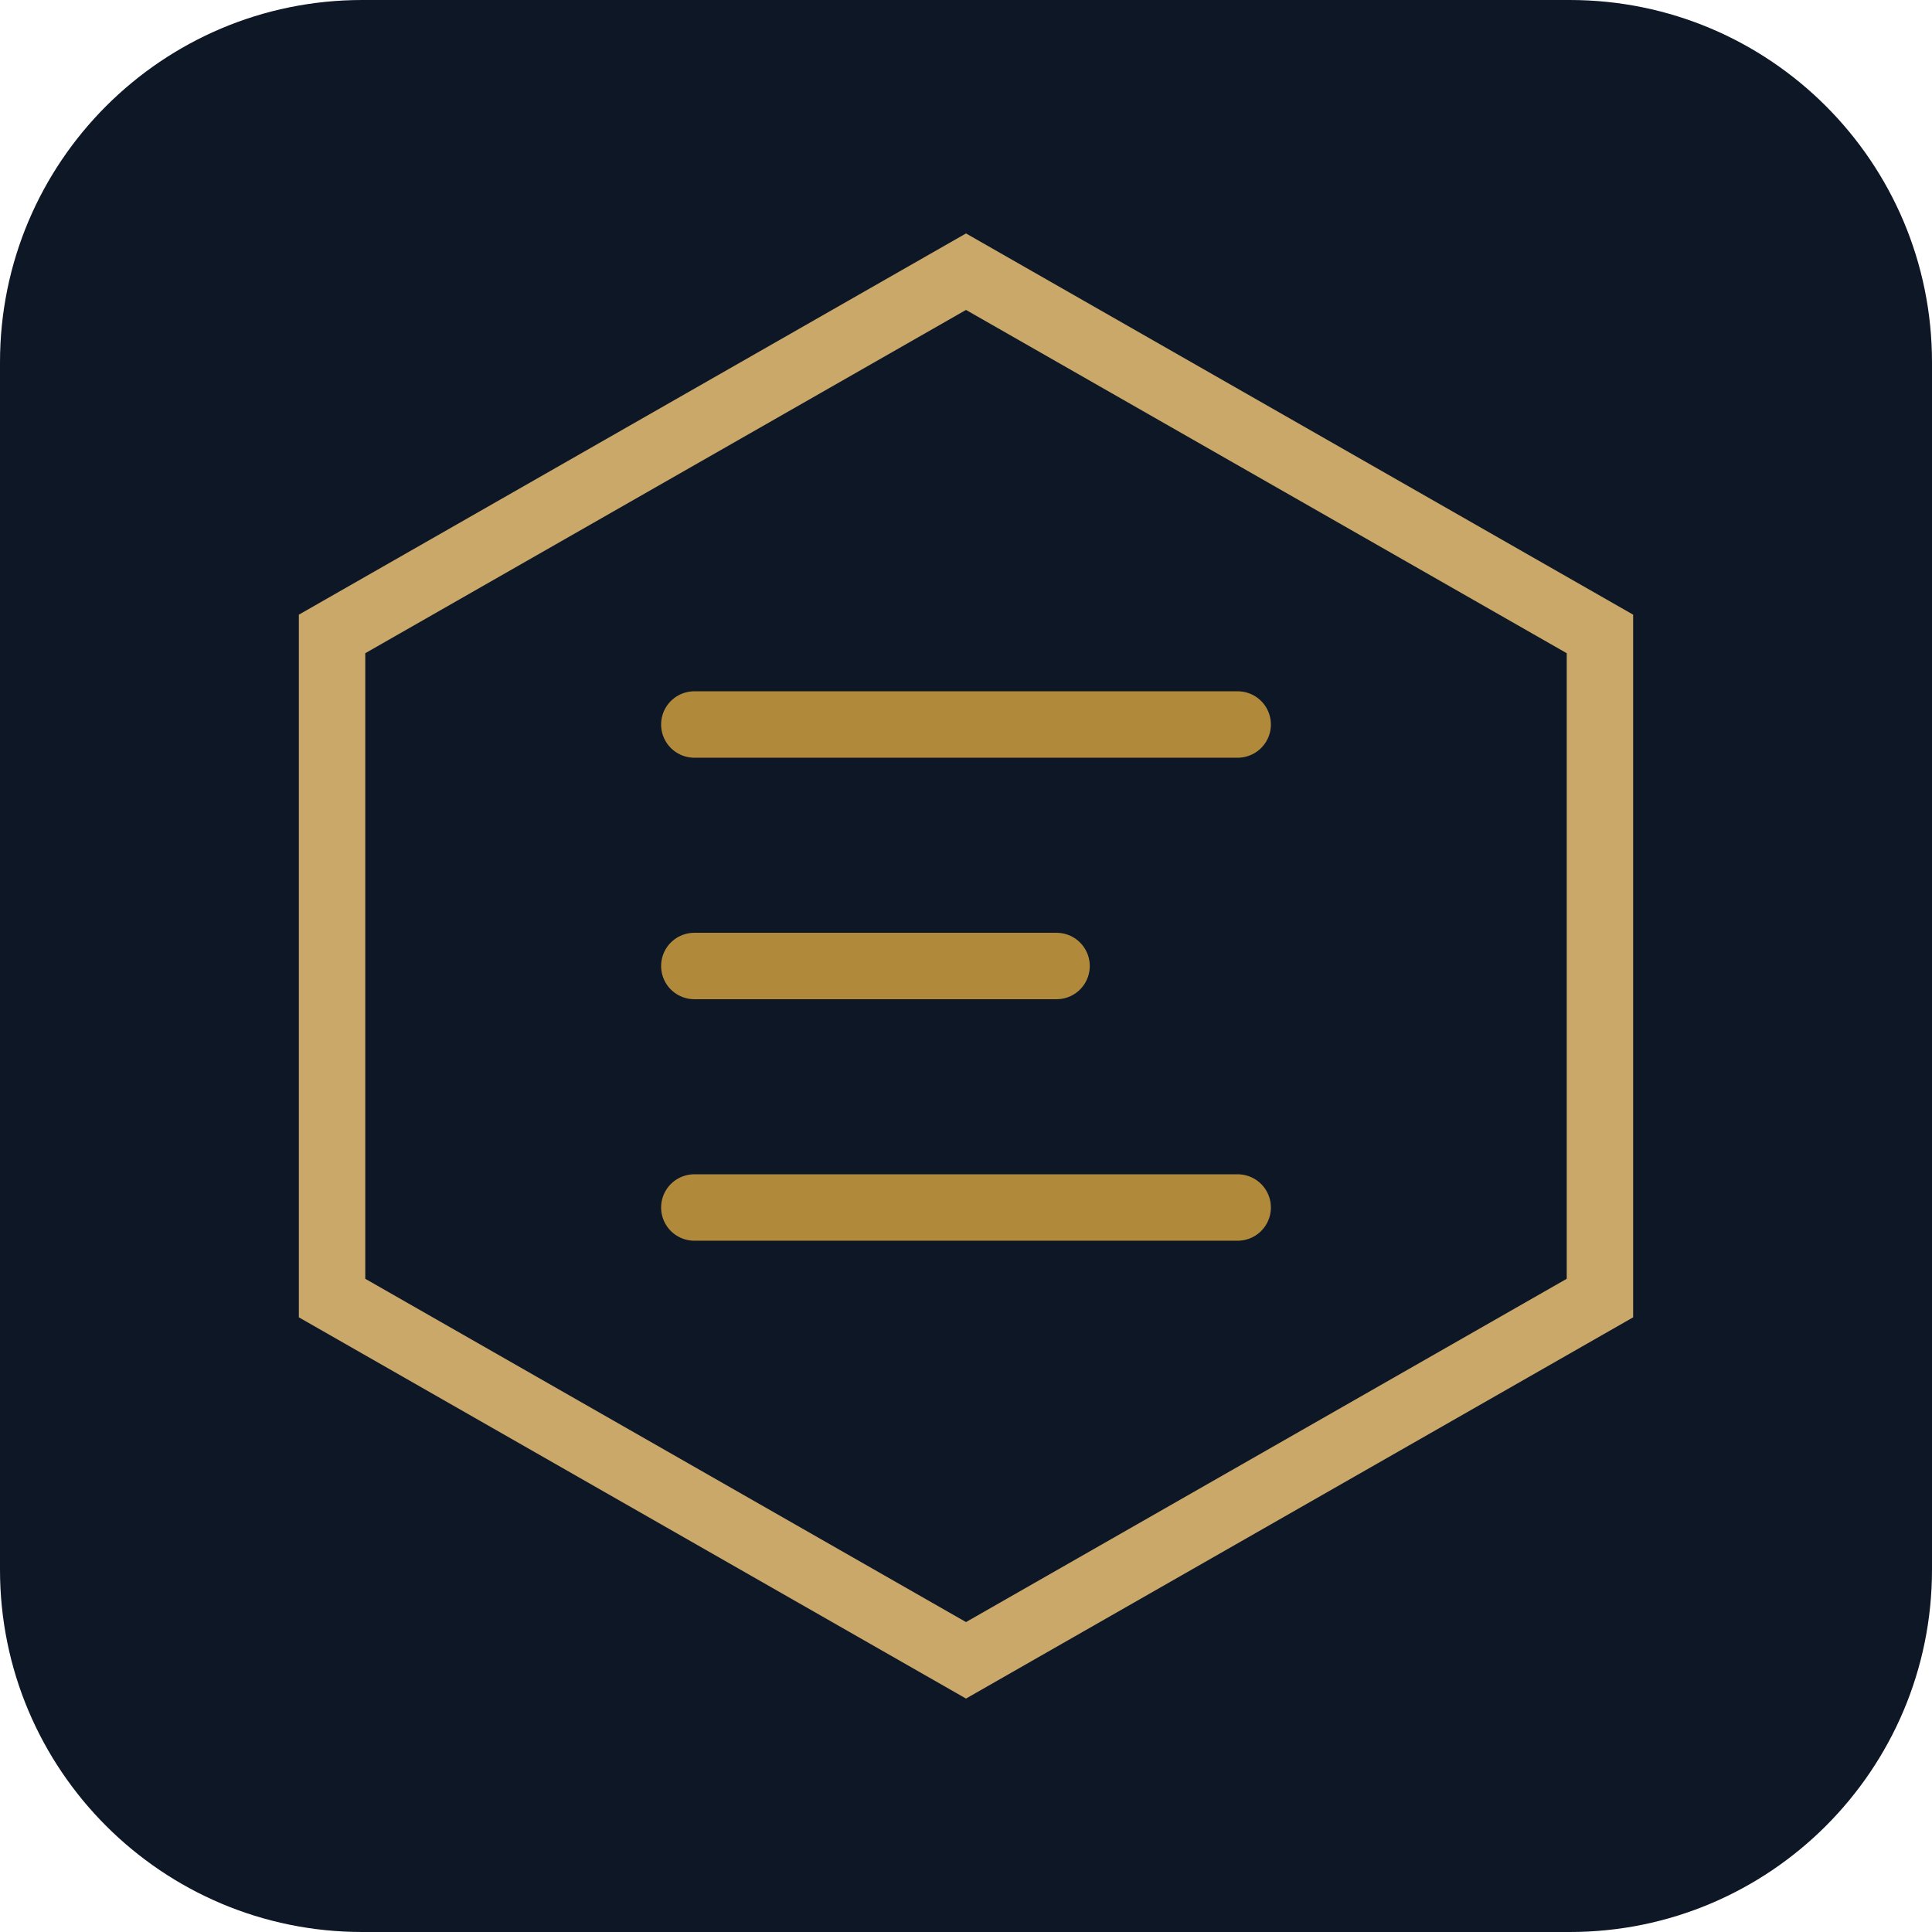
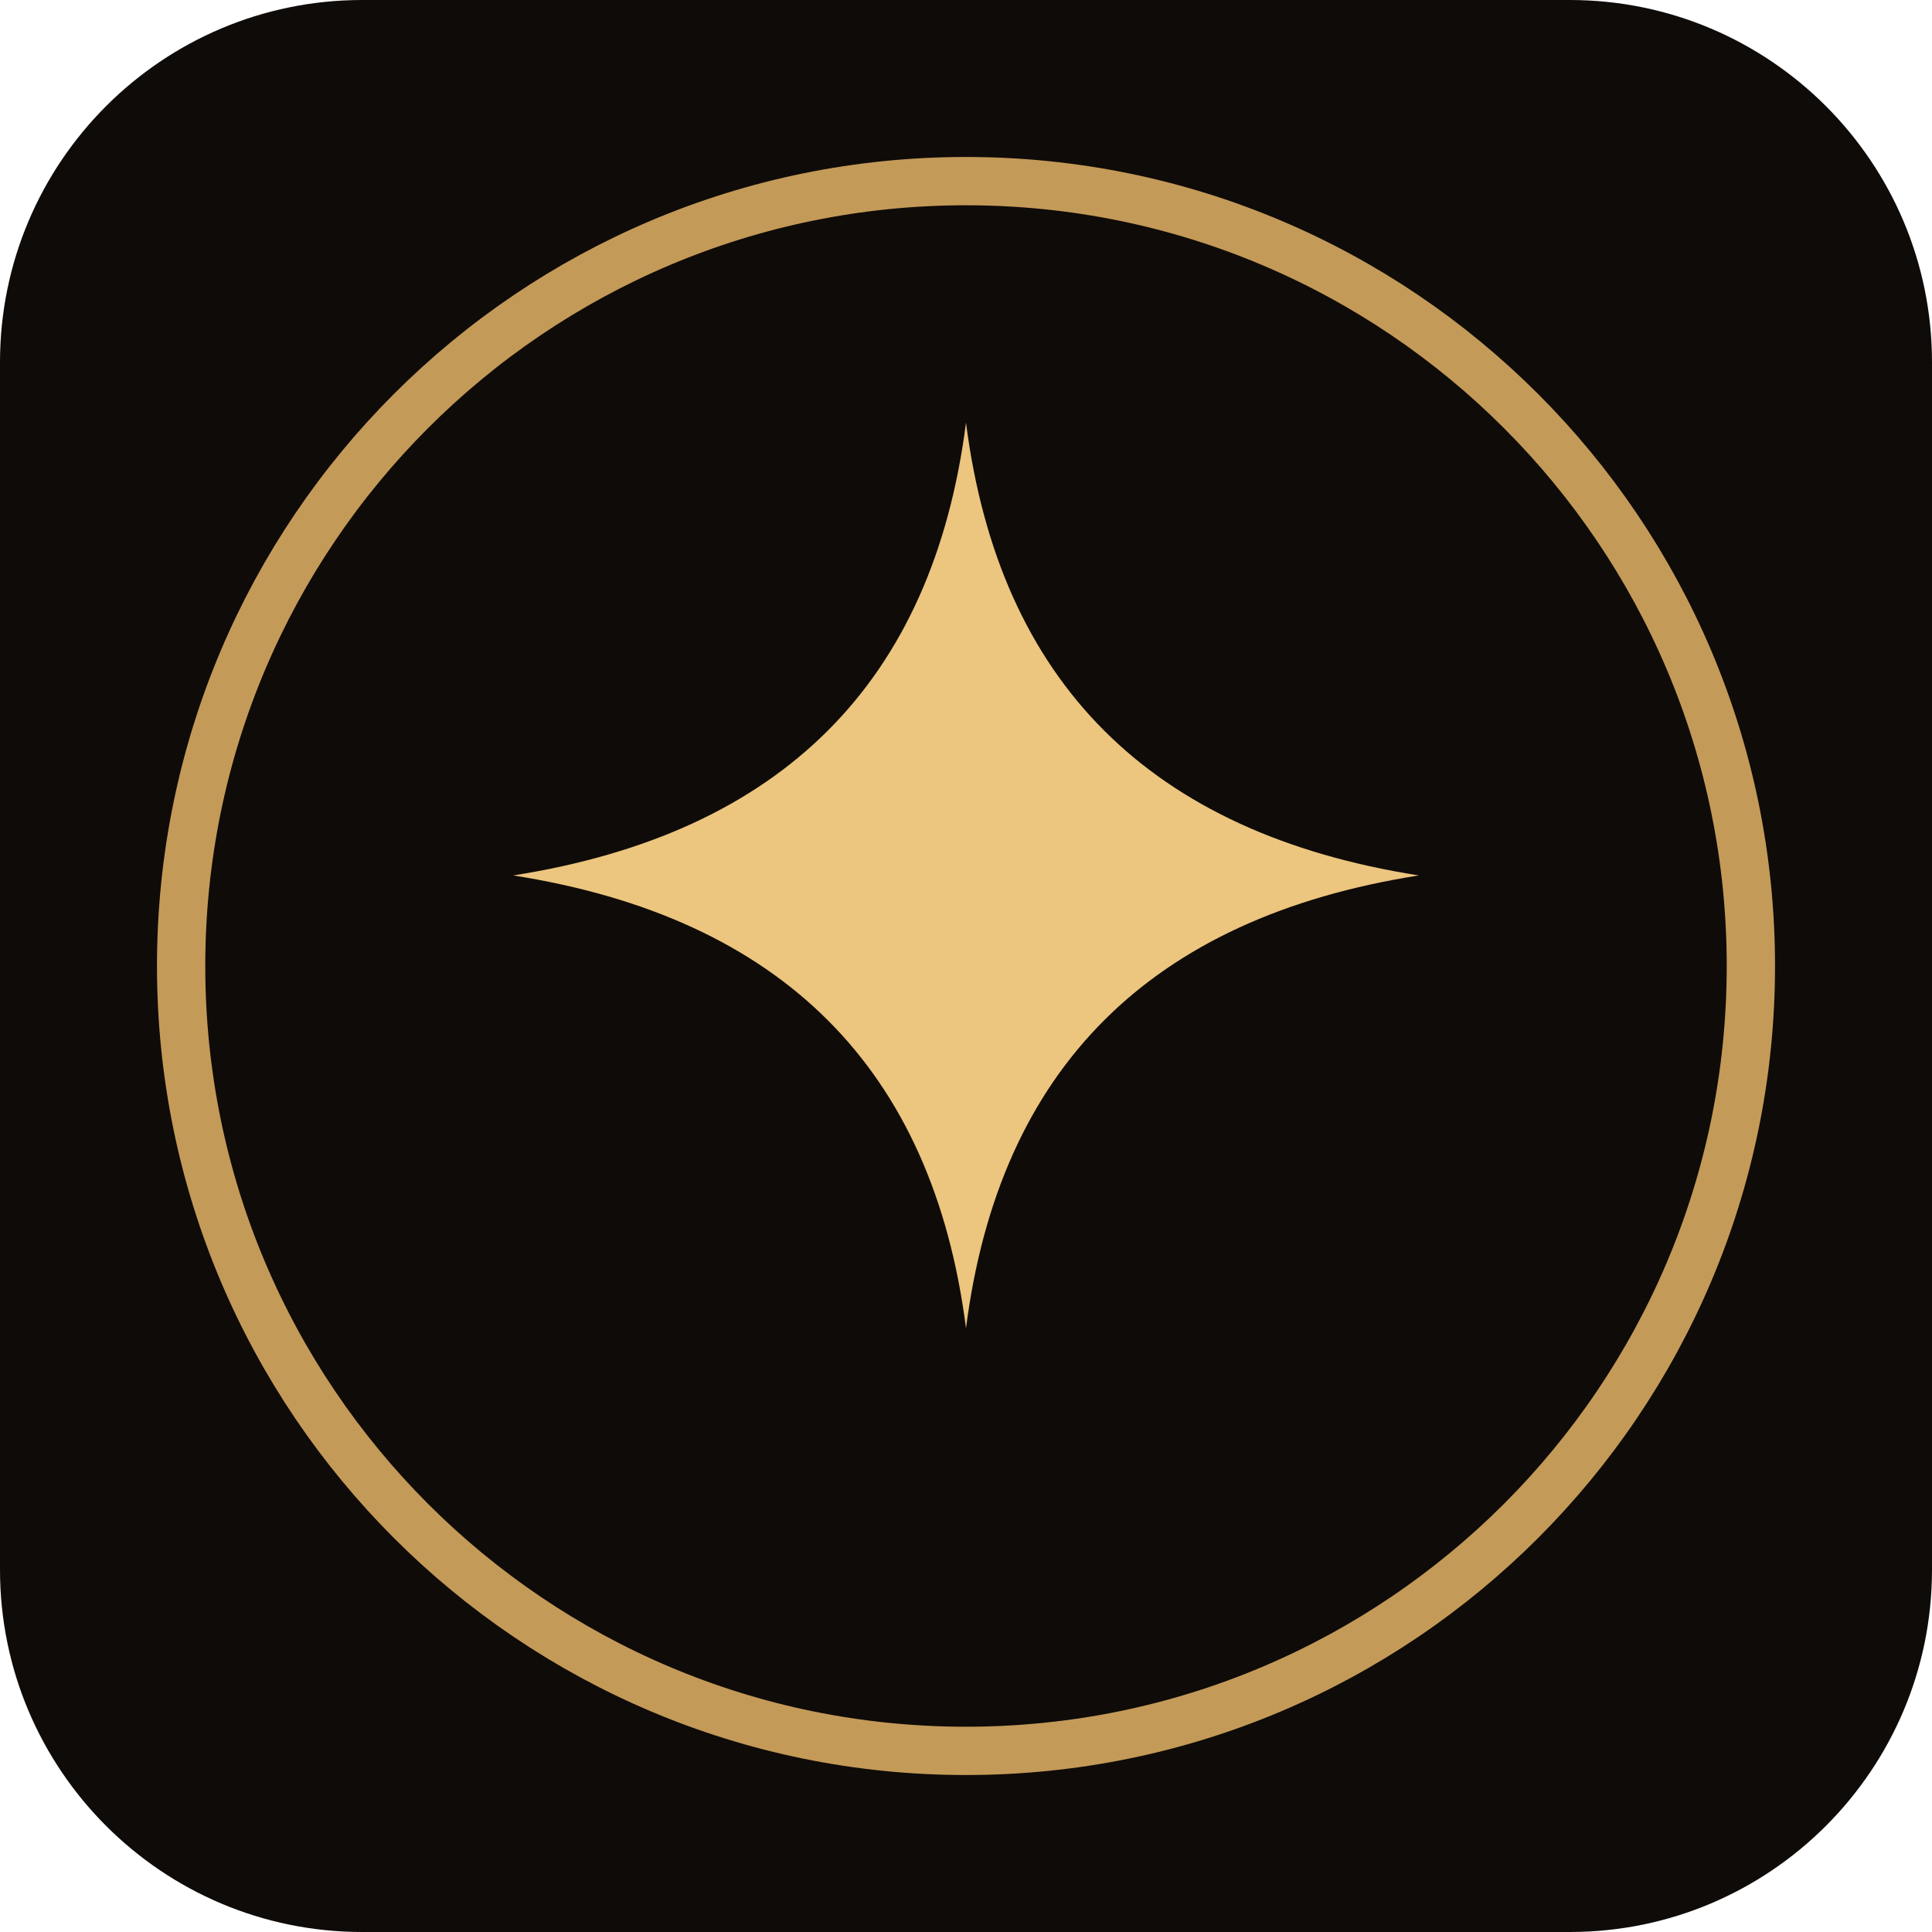
<svg xmlns="http://www.w3.org/2000/svg" viewBox="0 0 64 64">
-   <rect width="64" height="64" rx="12" fill="#0e1726" />
-   <path d="M32 9 L53 21 V43 L32 55 L11 43 V21 Z" fill="none" stroke="#c9a86a" stroke-width="2.2" />
-   <path d="M23 24 H41 M23 32 H35 M23 40 H41" stroke="#b08a3a" stroke-width="2.2" stroke-linecap="round" />
+   <rect width="64" height="64" rx="12" fill="#0f0b08" />
+   <circle cx="32" cy="32" r="26" fill="none" stroke="#c49a58" stroke-width="1.6" />
+   <path d="M32 14c1.1 8.6 6.1 13.6 15 15-8.9 1.4-13.9 6.4-15 15-1.1-8.6-6.1-13.6-15-15 8.9-1.4 13.9-6.4 15-15Z" fill="#ecc57e" />
</svg>
